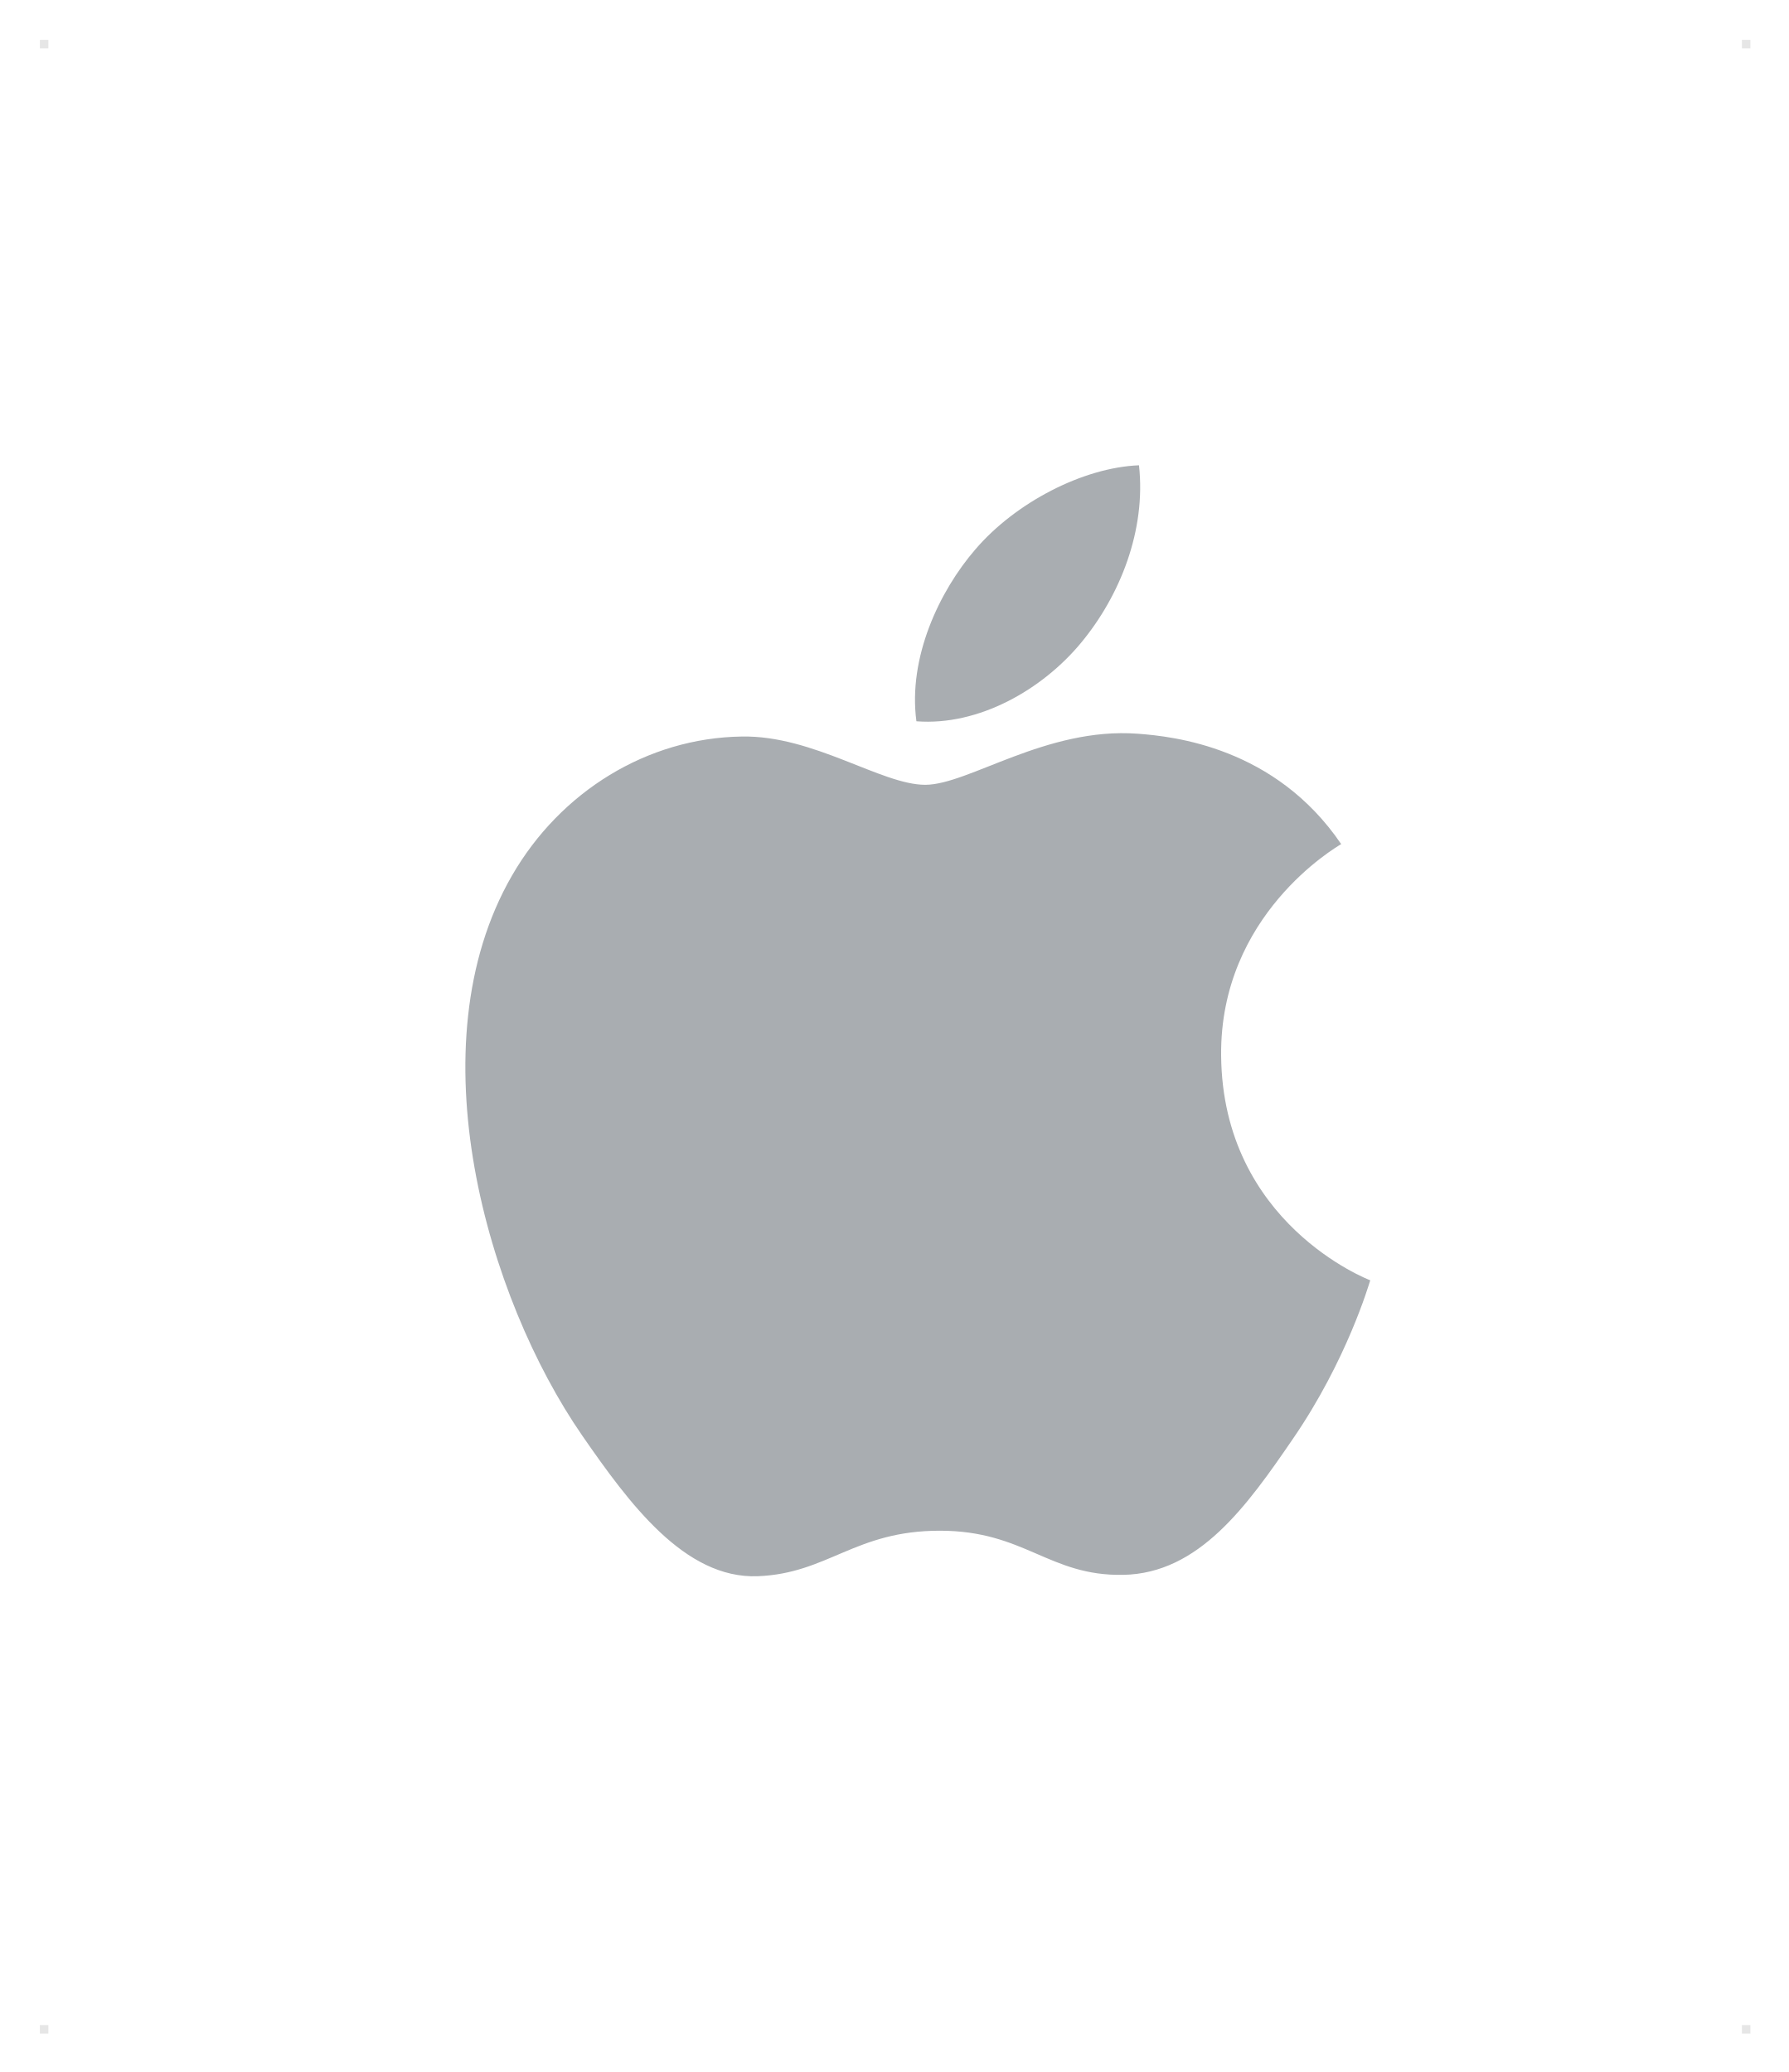
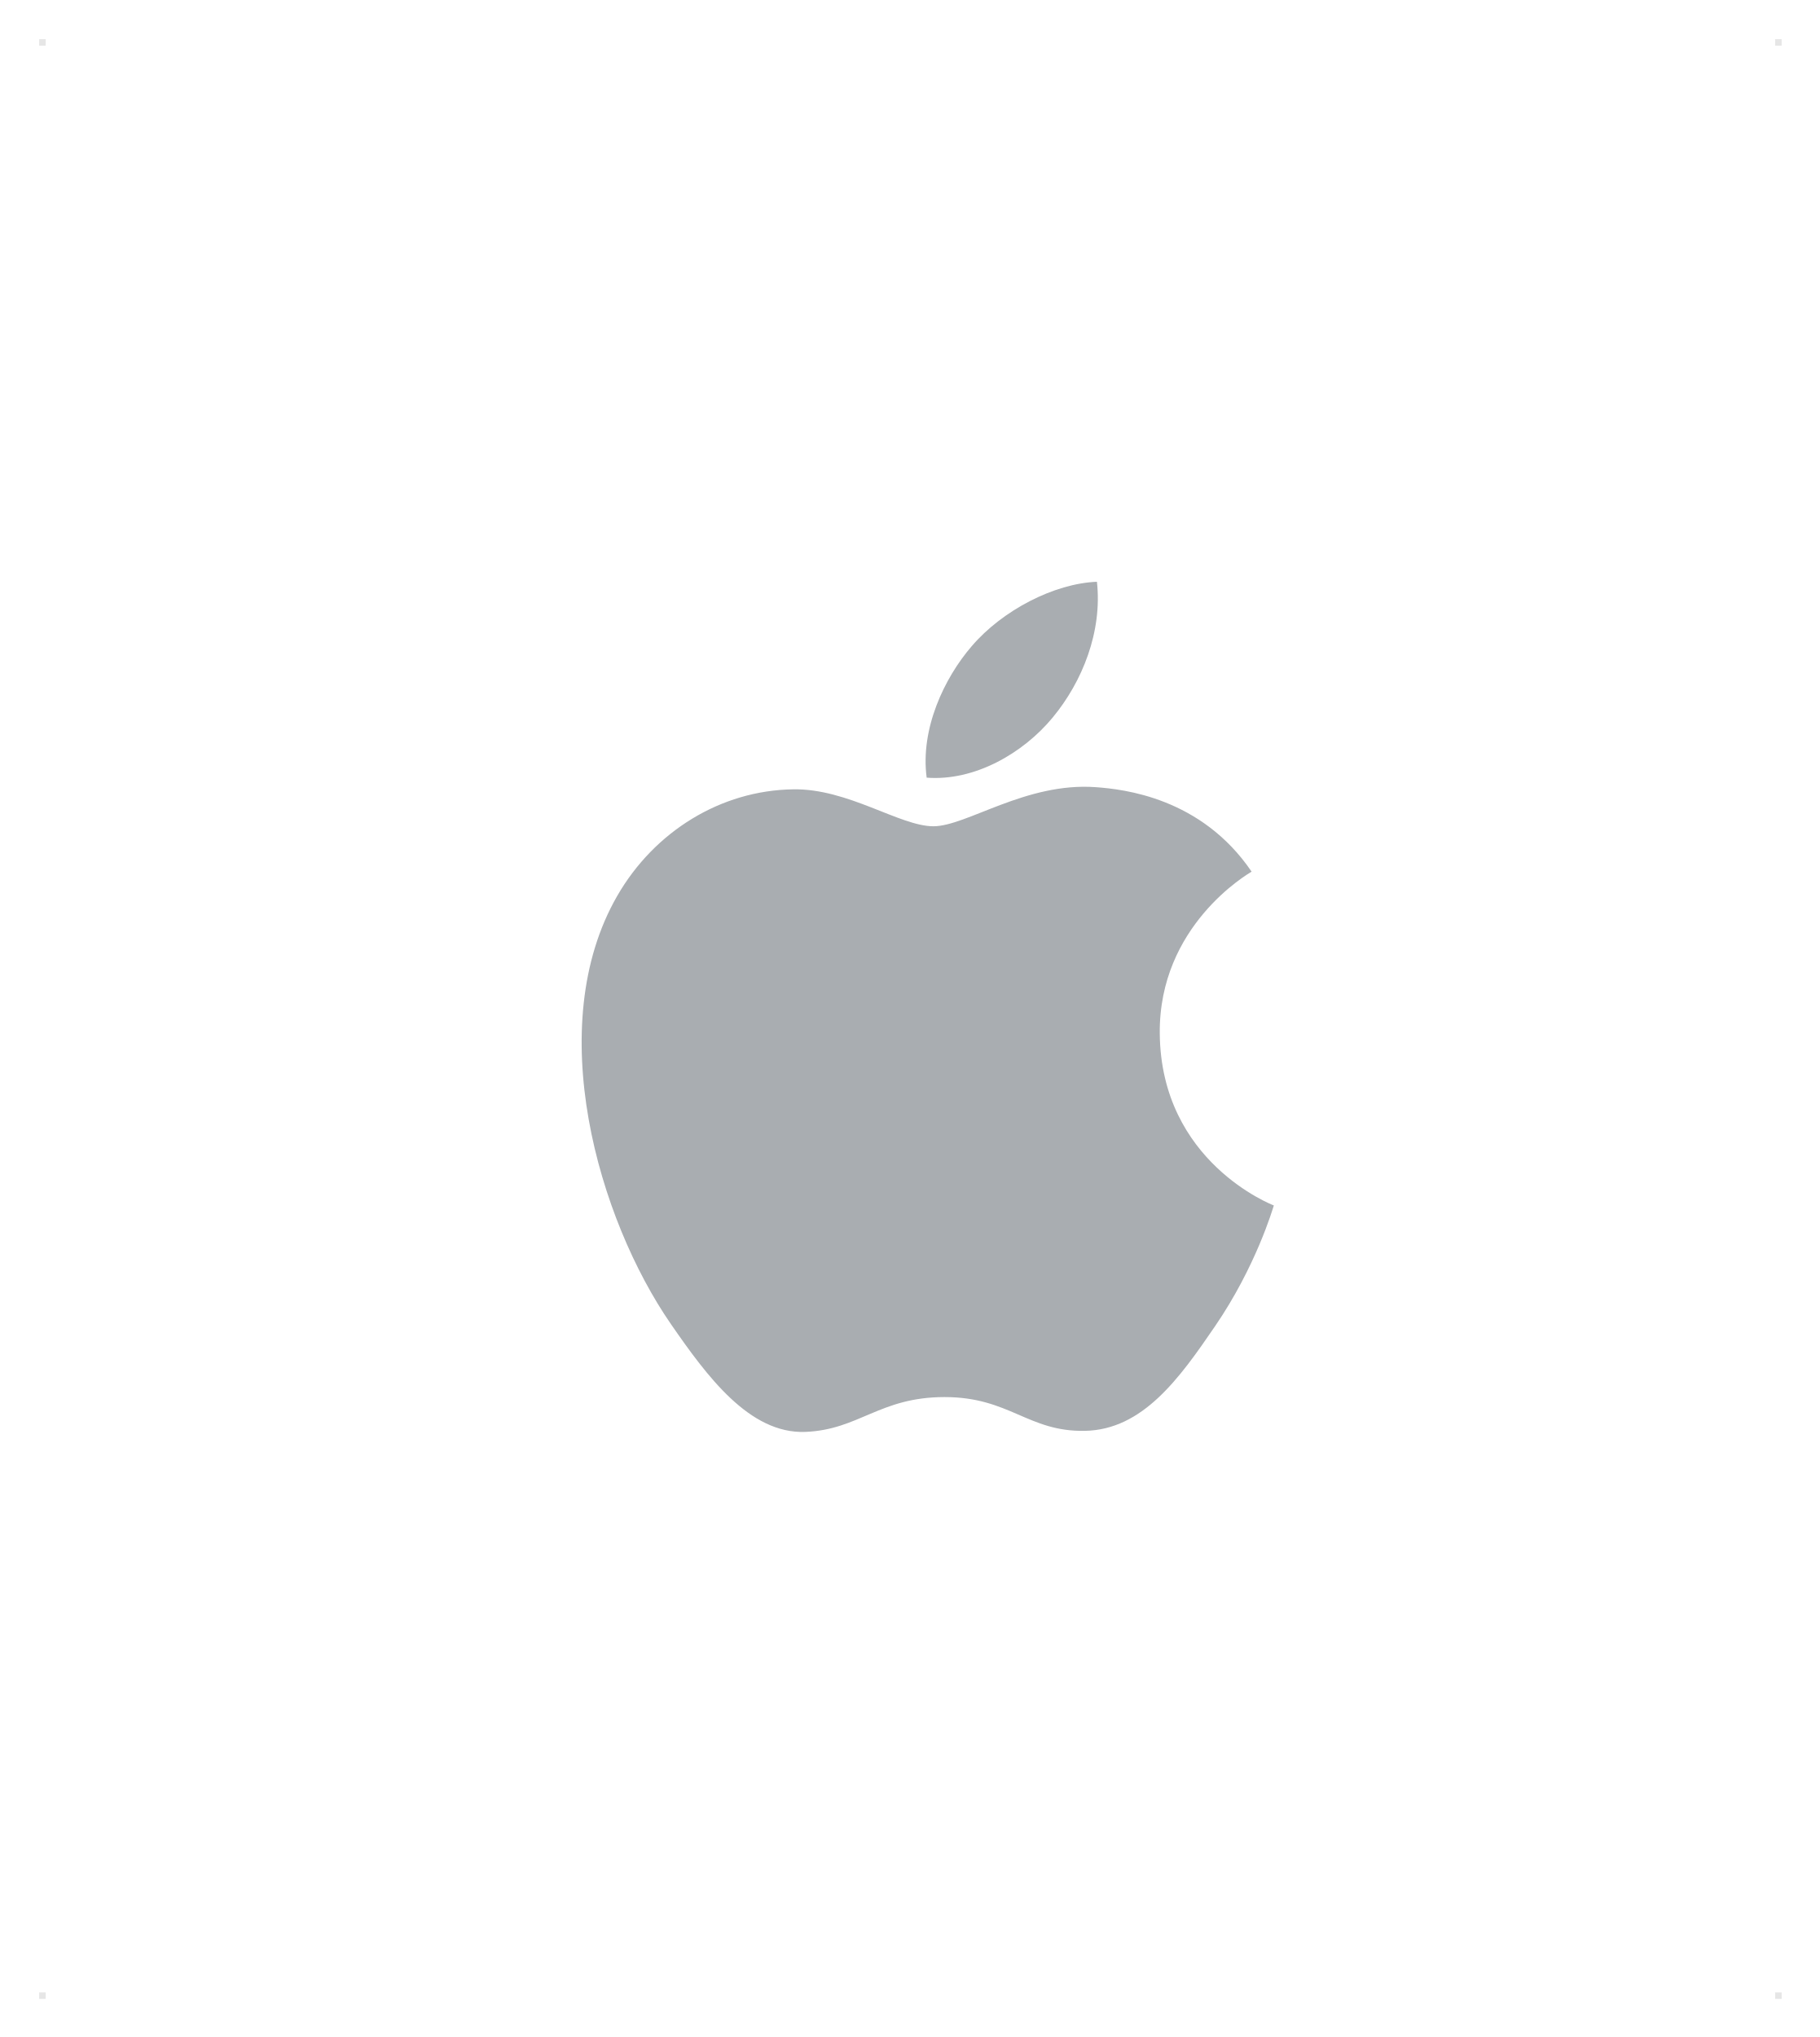
- <svg xmlns="http://www.w3.org/2000/svg" role="img" viewBox="-164.05 -164.05 630.60 730.60">
+ <svg xmlns="http://www.w3.org/2000/svg" role="img" viewBox="-268.05 -268.05 838.60 938.60">
  <path fill="#a9adb1" d="M236.986 94.662c-32.251-2.387-59.613 18.014-74.878 18.014-15.489 0-39.368-17.5-64.689-17.022-33.246.488-63.889 19.346-81.032 49.113-34.532 59.938-8.815 148.756 24.82 197.394 16.454 23.766 36.077 50.548 61.853 49.573 24.809-.977 34.194-16.046 64.184-16.046 29.97 0 38.426 16.046 64.662 15.566 26.702-.497 43.62-24.259 59.953-48.158 18.901-27.585 26.666-54.295 27.127-55.706-.591-.224-52.053-19.968-52.567-79.259-.465-49.571 40.46-73.398 42.323-74.545-23.231-34.215-59.116-37.988-71.757-38.924m-19.901-32.109C230.784 45.999 239.999 22.945 237.463.014c-19.717.783-43.559 13.132-57.7 29.675-12.661 14.656-23.783 38.127-20.762 60.59 21.973 1.697 44.4-11.161 58.084-27.726" />
-   <path fill-opacity=".1" d="M-150-150h3v3h-3zm600 0h3v3h-3zm-600 700h3v3h-3zm600 0h3v3h-3z" />
+   <path fill-opacity=".1" d="M-250-250h3v3h-3zm800 0h3v3h-3zm-800 900h3v3h-3zm800 0h3v3h-3z" />
</svg>
